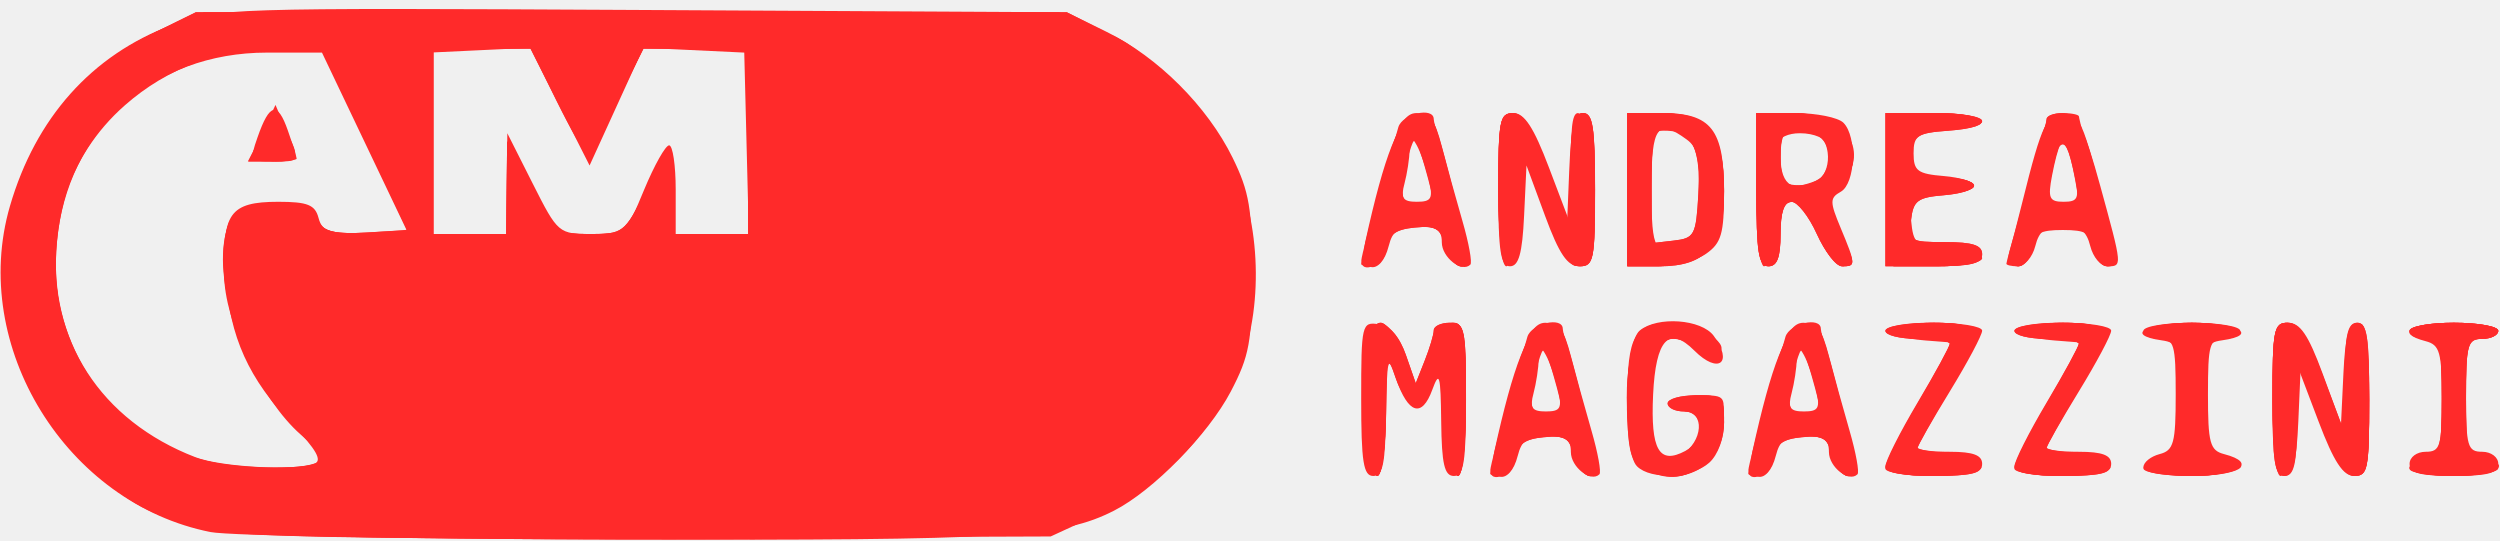
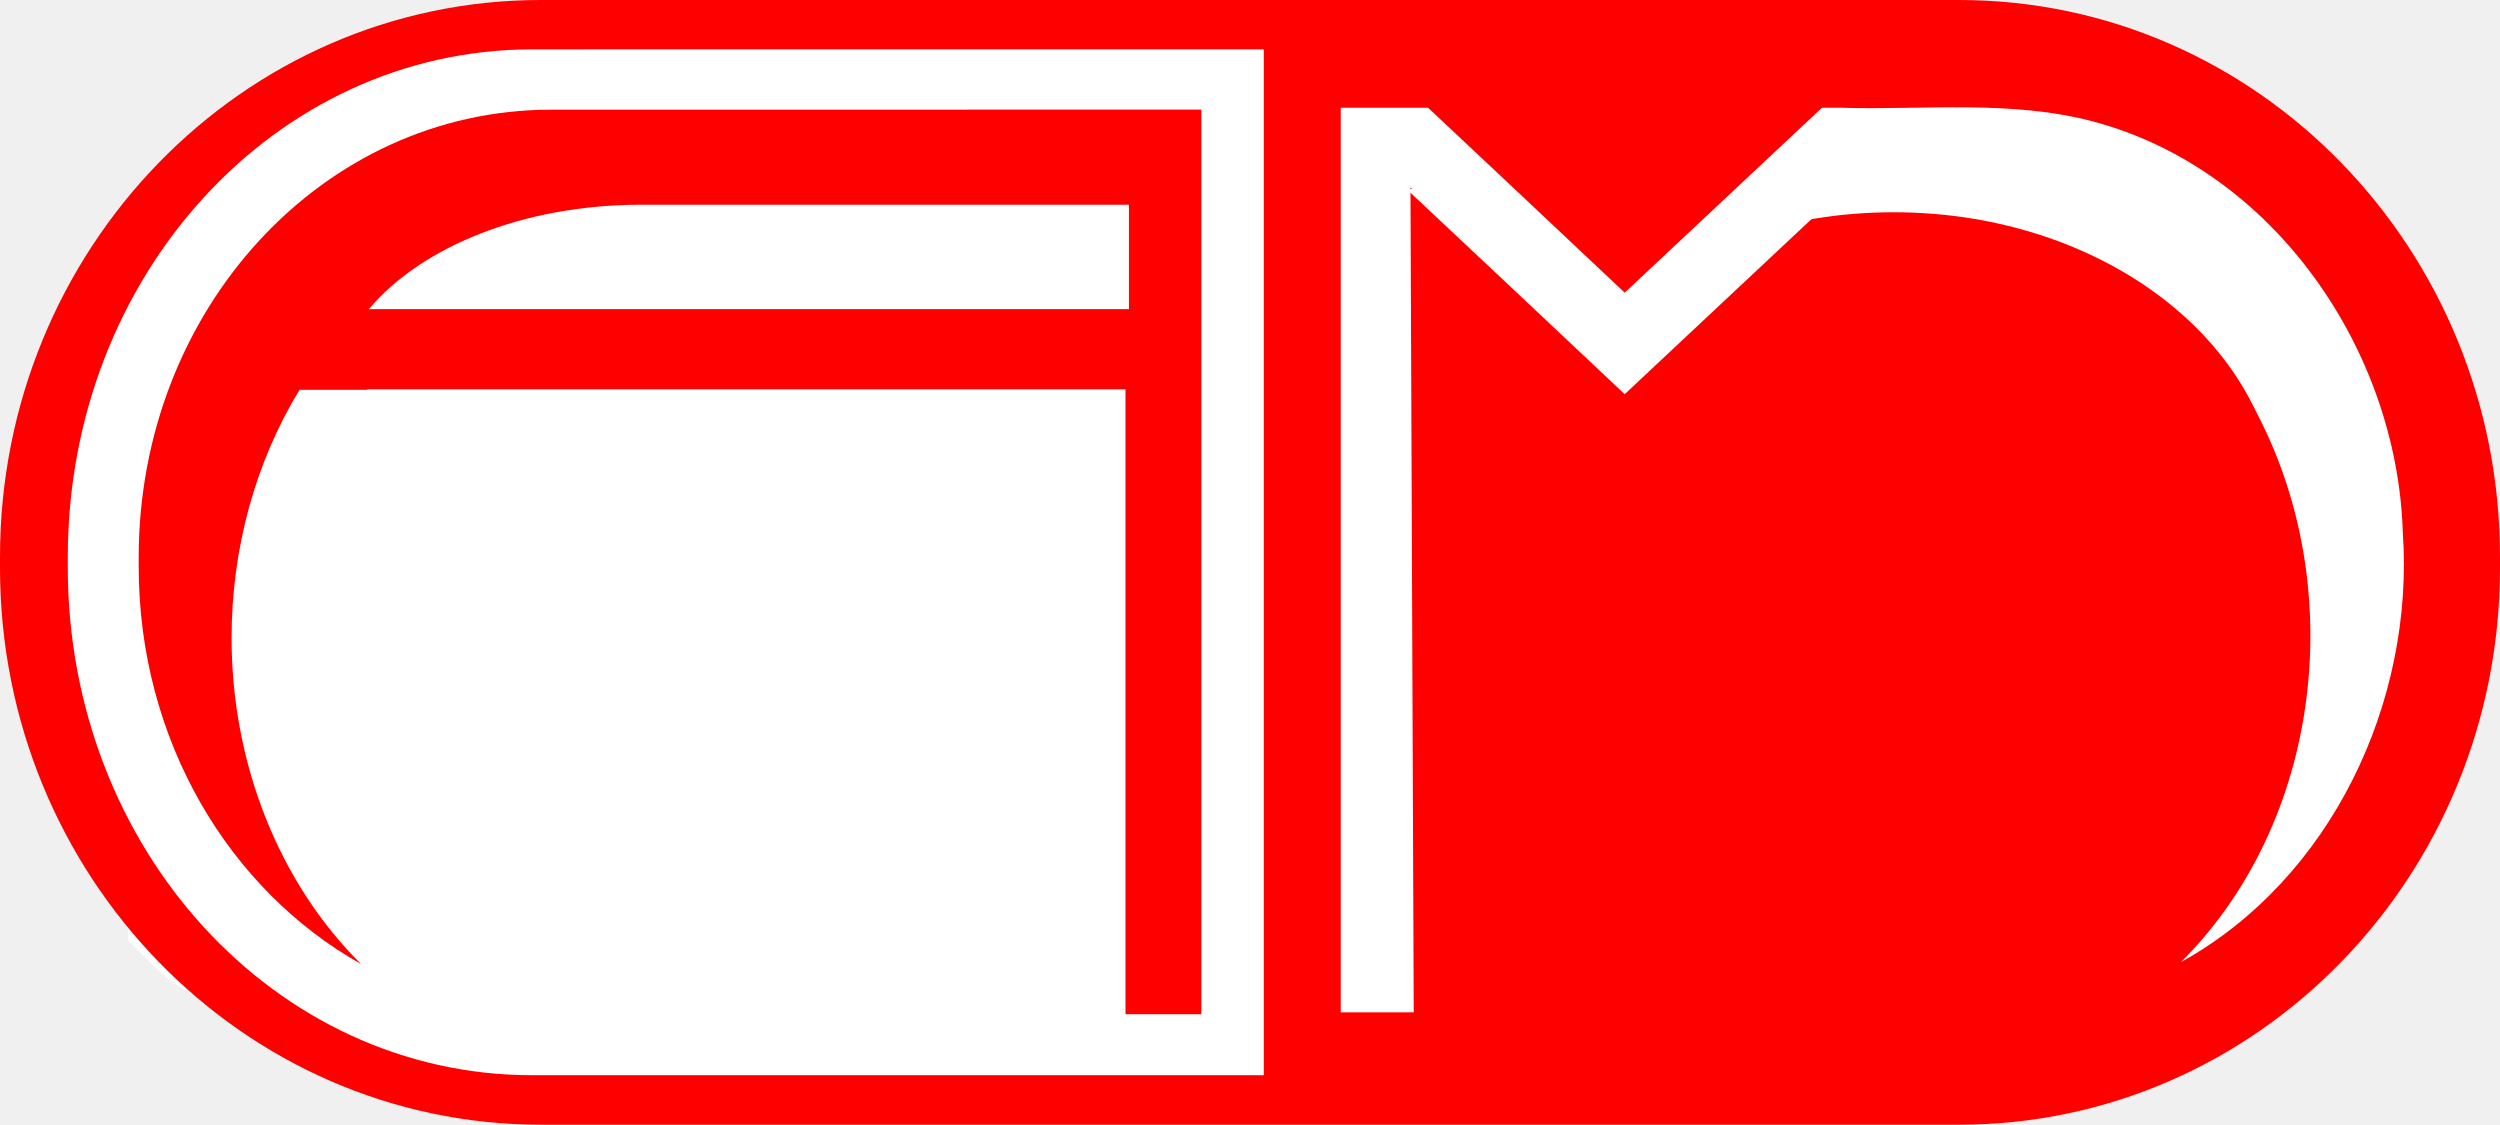
- <svg xmlns="http://www.w3.org/2000/svg" version="1.1" viewBox="0 0 310 67" xmlnsCc="http://creativecommons.org/ns#" xmlnsDc="http://purl.org/dc/elements/1.1/" xmlnsRdf="http://www.w3.org/1999/02/22-rdf-syntax-ns#">
-   <g transform="translate(-.21376 .021039)" fill="#ff2a2a">
-     <path d="m26.344 65.959c-17.923-3.546-29.945-23.059-24.9-40.414 3.182-10.945 10.155-18.754 20.052-22.457 5.666-2.12 6.598-2.15 58.381-1.871l52.623 0.283 4.974 2.448c6.344 3.122 12.457 9.234 15.578 15.578 2.081 4.229 2.445 6.398 2.433 14.474-0.013 8.319-0.344 10.126-2.66 14.54-2.783 5.302-9.627 12.284-14.46 14.753-6.485 3.313-13.14 3.707-60.664 3.597-25.96-0.06-49.071-0.48-51.357-0.932zm12.874-8.489c0.985-0.378 0.207-1.756-2.709-4.799-5.47-5.709-7.812-10.896-8.32-18.427-0.525-7.775 0.512-9.243 6.528-9.243 3.63 0 4.57 0.376 4.994 2 0.44 1.684 1.364 2 5.839 2h5.316l-10.728-22.5h-6.819c-14.166 0-24.792 9.597-26.055 23.532-1.09 12.02 5.418 22.107 17.19 26.642 3.17 1.222 12.364 1.717 14.765 0.796zm-7.067-40.472c1.48-4.245 2.488-4.473 3.752-0.848 0.604 1.731 1.097 3.306 1.097 3.499s-1.327 0.351-2.948 0.351c-2.842 0-2.91-0.108-1.901-3.002zm30.91 5.752 0.06-6.25 3.154 6.25c3.114 6.171 3.207 6.25 7.344 6.25 4.137 0 4.22-0.071 6.47-5.5 1.254-3.025 2.647-5.5 3.096-5.5 0.449 0 0.816 2.475 0.816 5.5v5.5h9.066l-0.566-22.5-12.517-0.596-6.662 14.596-7.346-14.5h-11.975v23h9l0.06-6.25zm105.94 26.68c0-9.246 0.073-9.559 2.166-9.25 1.442 0.213 2.573 1.49 3.384 3.82l1.218 3.5 1.116-2.815c0.614-1.548 1.116-3.236 1.116-3.75 0-0.514 0.9-0.935 2-0.935 1.86 0 2 0.667 2 9.5 0 7.778-0.272 9.5-1.5 9.5-1.177 0-1.517-1.452-1.579-6.75-0.068-5.805-0.222-6.358-1.1-3.95-1.29 3.539-2.982 3.024-4.515-1.375-1.122-3.219-1.197-2.958-1.25 4.325-0.045 6.197-0.357 7.75-1.556 7.75-1.229 0-1.5-1.73-1.5-9.57zm16.503 6.556c2.381-10.841 4.231-15.496 6.278-15.799 1.735-0.257 2.308 0.452 3.235 4 0.619 2.372 1.768 6.526 2.552 9.232 0.784 2.706 1.222 5.124 0.972 5.373-1.051 1.051-3.54-0.891-3.54-2.762 0-1.587-0.651-2.031-2.981-2.031-2.346 0-3.115 0.533-3.608 2.5-0.954 3.8-3.747 3.307-2.908-0.513zm7.881-7.737c-0.36-1.512-1.03-3.425-1.489-4.25-0.671-1.206-0.843-1.107-0.879 0.5-0.024 1.1-0.315 3.013-0.647 4.25-0.488 1.819-0.194 2.25 1.533 2.25 1.822 0 2.039-0.404 1.482-2.75zm9.816 9.55c-1.847-1.847-1.58-15.24 0.335-16.829 2.187-1.815 7.663-1.422 9.184 0.659 2.463 3.368 0.567 4.798-2.412 1.82-3.149-3.149-4.785-1.397-5.109 5.469-0.323 6.857 0.743 8.718 3.998 6.976 2.509-1.343 2.367-4.895-0.196-4.895-1.1 0-2-0.45-2-1s1.575-1 3.5-1c3.302 0 3.5 0.189 3.5 3.345 0 1.971-0.751 4.025-1.829 5-2.132 1.929-7.238 2.188-8.971 0.455zm14.303-1.813c2.381-10.841 4.231-15.496 6.278-15.799 1.735-0.257 2.308 0.452 3.235 4 0.619 2.372 1.768 6.526 2.552 9.232 0.784 2.706 1.222 5.124 0.972 5.373-1.051 1.051-3.54-0.891-3.54-2.762 0-1.587-0.651-2.031-2.981-2.031-2.346 0-3.115 0.533-3.608 2.5-0.954 3.8-3.747 3.307-2.908-0.513zm7.881-7.737c-0.36-1.512-1.03-3.425-1.489-4.25-0.671-1.206-0.843-1.107-0.879 0.5-0.024 1.1-0.315 3.013-0.647 4.25-0.488 1.819-0.194 2.25 1.533 2.25 1.822 0 2.039-0.404 1.482-2.75zm8.616 9.558c0-0.656 1.8-4.222 4-7.925s4-6.992 4-7.308c0-0.316-1.8-0.575-4-0.575s-4-0.45-4-1c0-0.556 2.667-1 6-1 3.3 0 6 0.442 6 0.982 0 0.54-1.8 3.923-4 7.518s-4 6.752-4 7.018c0 0.265 1.8 0.482 4 0.482 2.889 0 4 0.417 4 1.5 0 1.167-1.333 1.5-6 1.5-3.977 0-6-0.402-6-1.192zm16 0c0-0.656 1.8-4.222 4-7.925s4-6.992 4-7.308c0-0.316-1.8-0.575-4-0.575s-4-0.45-4-1c0-0.556 2.667-1 6-1 3.3 0 6 0.442 6 0.982 0 0.54-1.8 3.923-4 7.518s-4 6.752-4 7.018c0 0.265 1.8 0.482 4 0.482 2.889 0 4 0.417 4 1.5 0 1.167-1.333 1.5-6 1.5-3.977 0-6-0.402-6-1.192zm16 0.098c0-0.601 0.9-1.329 2-1.617 1.756-0.459 2-1.364 2-7.406 0-6.217-0.194-6.883-2-6.883-1.1 0-2-0.45-2-1 0-0.556 2.667-1 6-1s6 0.444 6 1c0 0.55-0.9 1-2 1-1.806 0-2 0.667-2 6.883 0 6.042 0.244 6.947 2 7.406 4.257 1.113 1.9 2.71-4 2.71-3.676 0-6-0.424-6-1.094zm16-8.406c0-8.746 0.154-9.5 1.946-9.5 1.475 0 2.504 1.513 4.25 6.25l2.304 6.25 0.298-6.25c0.222-4.661 0.667-6.25 1.75-6.25 1.168 0 1.452 1.861 1.452 9.5 0 8.598-0.177 9.5-1.862 9.5-1.379 0-2.526-1.751-4.422-6.75l-2.561-6.75-0.078 6.75c-0.061 5.299-0.4 6.75-1.578 6.75-1.228 0-1.5-1.722-1.5-9.5zm17 8c0-0.833 0.889-1.5 2-1.5 1.798 0 2-0.667 2-6.594 0-5.753-0.255-6.66-2-7.117-3.881-1.015-1.933-2.29 3.5-2.29 3.025 0 5.5 0.45 5.5 1s-0.9 1-2 1c-1.81 0-2 0.667-2 7s0.19 7 2 7c1.111 0 2 0.667 2 1.5 0 1.151-1.278 1.5-5.5 1.5s-5.5-0.348-5.5-1.5zm-129.5-27.513c2.381-10.841 4.231-15.496 6.278-15.799 1.735-0.257 2.308 0.452 3.235 4 0.619 2.372 1.768 6.526 2.552 9.232 0.784 2.706 1.222 5.124 0.972 5.373-1.051 1.051-3.54-0.891-3.54-2.762 0-1.587-0.651-2.031-2.981-2.031-2.346 0-3.115 0.533-3.608 2.5-0.954 3.8-3.747 3.307-2.908-0.513zm7.881-7.737c-0.36-1.512-1.03-3.425-1.489-4.25-0.671-1.206-0.843-1.107-0.879 0.5-0.024 1.1-0.315 3.013-0.647 4.25-0.488 1.819-0.194 2.25 1.533 2.25 1.822 0 2.039-0.404 1.482-2.75zm8.616 1.25c0-8.598 0.177-9.5 1.862-9.5 1.379 0 2.526 1.751 4.422 6.75l2.561 6.75 0.078-6.75c0.061-5.299 0.4-6.75 1.578-6.75 1.228 0 1.5 1.722 1.5 9.5 0 8.746-0.154 9.5-1.946 9.5-1.475 0-2.504-1.513-4.25-6.25l-2.304-6.25-0.298 6.25c-0.222 4.661-0.667 6.25-1.75 6.25-1.168 0-1.452-1.861-1.452-9.5zm16 0v-9.5h4.345c6.062 0 7.655 2.033 7.655 9.772 0 5.185-0.338 6.351-2.223 7.671-1.222 0.856-3.922 1.557-6 1.557h-3.777zm8.81 0.53c0.244-4.298-0.065-5.744-1.441-6.75-3.611-2.64-4.369-1.637-4.369 5.786v7.066l2.75-0.316c2.581-0.297 2.769-0.652 3.06-5.786zm7.19-0.53v-9.5h4.8c2.64 0 5.34 0.54 6 1.2 1.724 1.724 1.5 7.533-0.33 8.557-1.373 0.768-1.373 1.231 0 4.518 1.867 4.467 1.876 4.726 0.182 4.726-0.741 0-2.16-1.8-3.152-4s-2.41-4-3.152-4c-0.906 0-1.348 1.311-1.348 4 0 2.889-0.417 4-1.5 4-1.228 0-1.5-1.722-1.5-9.5zm7.418-1.107c0.87-0.334 1.582-1.636 1.582-2.893 0-2.219-1.677-3.5-4.582-3.5-0.954 0-1.418 1.145-1.418 3.5 0 3.551 0.999 4.205 4.418 2.893zm8.582 1.107v-9.5h6c6.827 0 8.204 1.726 1.75 2.192-3.785 0.274-4.25 0.581-4.25 2.808 0 2.167 0.499 2.541 3.75 2.81 2.062 0.171 3.75 0.706 3.75 1.19s-1.688 1.019-3.75 1.19c-3.256 0.269-3.792 0.673-4.066 3.06-0.304 2.645-0.142 2.75 4.25 2.75 3.392 0 4.566 0.386 4.566 1.5 0 1.167-1.333 1.5-6 1.5h-6zm15.373 7.75c0.279-0.963 1.01-3.775 1.624-6.25 2.418-9.754 3.087-11.13 5.253-10.807 1.663 0.248 2.503 1.933 4.388 8.807 2.771 10.104 2.762 10 0.881 10-0.815 0-1.763-1.125-2.108-2.5-0.481-1.917-1.276-2.5-3.411-2.5s-2.929 0.582-3.411 2.5c-0.345 1.375-1.324 2.5-2.176 2.5-1.001 0-1.369-0.618-1.04-1.75zm8.09-9.5c-0.725-3.385-1.215-4.373-1.819-3.667-0.196 0.229-0.635 1.879-0.975 3.667-0.535 2.813-0.342 3.25 1.436 3.25 1.794 0 1.966-0.412 1.358-3.25z" />
-     <path d="m26 65.639c-7.676-1.738-10.942-3.701-16.77-10.077-6.181-6.763-8.706-13.433-8.585-22.678 0.157-12 7.322-23.264 18.195-28.604l5.66-2.78h108l4.715 2.41c6.381 3.261 12.244 9.098 15.453 15.381 3.777 7.396 4.343 18.051 1.377 25.911-2.975 7.882-9.454 14.792-17.244 18.389l-6.301 2.909-49.5 0.192c-36.502 0.142-50.944-0.135-55-1.053zm13.358-8.223c1.182-0.454 0.765-1.248-1.871-3.562-4.845-4.254-9.486-14.006-9.486-19.932 0-7.259 0.507-7.922 6.057-7.922 3.346 0 5.113 0.482 5.715 1.558 0.65 1.161 2.153 1.48 5.896 1.25l5.024-0.308-10.57-22.5h-5.383c-7.308 0-13.756 2.383-19.044 7.037-14.579 12.833-10.01 37.077 8.215 43.591 3.738 1.336 12.812 1.799 15.448 0.787zm-6.654-40.922 1.672-3.506 1.312 3.12c1.706 4.058 1.778 3.891-1.672 3.891h-2.984zm30.344 6.756 0.048-5.75 2.968 5.75c2.912 5.641 3.049 5.75 7.245 5.75 4.157 0 4.351-0.147 6.923-5.25l2.646-5.25 0.061 5.25 0.061 5.25h10v-23h-13.019l-3.205 6.5c-1.763 3.575-3.462 6.5-3.776 6.5s-2.024-2.946-3.799-6.547l-3.229-6.547-12.472 0.595-0.566 22.5h10.066zm106.95 26.177c0-8.386 0.206-9.533 1.661-9.25 0.914 0.178 2.212 1.898 2.884 3.823l1.222 3.5 1.116-2.815c0.614-1.548 1.116-3.236 1.116-3.75 0-0.514 0.9-0.935 2-0.935 1.86 0 2 0.667 2 9.5 0 5.667-0.404 9.5-1 9.5-0.574 0-1.035-3.304-1.082-7.75-0.08-7.584-0.112-7.68-1.503-4.5-0.782 1.788-2.03 3.25-2.774 3.25s-1.822-1.462-2.395-3.25c-0.924-2.879-1.054-2.366-1.145 4.5-0.058 4.432-0.53 7.75-1.102 7.75-0.597 0-1-3.858-1-9.573zm15.016 8.823c9e-3 -0.412 1.065-4.575 2.347-9.25 1.905-6.946 2.715-8.557 4.429-8.812 2.224-0.331 1.994-0.87 5.551 13.062 1.241 4.862 1.254 5.75 0.082 5.75-0.762 0-1.675-1.149-2.027-2.554-0.54-2.153-1.132-2.506-3.769-2.25-2.367 0.23-3.206 0.851-3.447 2.554-0.284 1.998-3.204 3.381-3.165 1.5zm8.979-7c-3e-3 -0.412-0.525-2.55-1.161-4.75-1.093-3.785-1.195-3.865-1.895-1.5-1.415 4.782-1.078 7 1.061 7 1.1 0 1.998-0.338 1.994-0.75zm9.756 6.67c-1.412-0.822-1.75-2.42-1.75-8.27 0-8.161 0.869-9.65 5.629-9.65 3.372 0 7.707 3.055 5.418 3.818-0.672 0.224-1.722-0.093-2.334-0.705-3.284-3.284-6.713 0.102-6.713 6.631 0 5.08 2.186 8.181 4.691 6.655 2.709-1.651 2.972-5.398 0.378-5.398-1.138 0-2.07-0.45-2.07-1s1.575-1 3.5-1c3.302 0 3.5 0.189 3.5 3.345 0 5.508-5.36 8.423-10.25 5.575zm13.266 0.33c9e-3 -0.412 1.065-4.575 2.347-9.25 1.905-6.946 2.715-8.557 4.429-8.812 2.224-0.331 1.994-0.87 5.551 13.062 1.241 4.862 1.254 5.75 0.082 5.75-0.762 0-1.675-1.149-2.027-2.554-0.54-2.153-1.132-2.506-3.769-2.25-2.367 0.23-3.206 0.851-3.447 2.554-0.284 1.998-3.204 3.381-3.165 1.5zm8.979-7c-3e-3 -0.412-0.525-2.55-1.161-4.75-1.093-3.785-1.195-3.865-1.895-1.5-1.415 4.782-1.078 7 1.061 7 1.1 0 1.998-0.338 1.994-0.75zm8.006 6.675c0-0.592 1.8-4.158 4-7.925s4-7.108 4-7.425-1.8-0.576-4-0.576-4-0.45-4-1 2.475-1 5.5-1c6.723 0 6.894 0.784 2 9.135-1.925 3.284-3.5 6.146-3.5 6.358s1.653 0.526 3.673 0.696c2.02 0.171 3.857 0.873 4.083 1.56 0.298 0.908-1.254 1.25-5.673 1.25-3.674 0-6.083-0.426-6.083-1.075zm16 0c0-0.592 1.8-4.158 4-7.925s4-7.108 4-7.425-1.8-0.576-4-0.576-4-0.45-4-1 2.475-1 5.5-1c6.723 0 6.894 0.784 2 9.135-1.925 3.284-3.5 6.146-3.5 6.358s1.653 0.526 3.673 0.696c2.02 0.171 3.857 0.873 4.083 1.56 0.298 0.908-1.254 1.25-5.673 1.25-3.674 0-6.083-0.426-6.083-1.075zm16 0.145c0-0.512 1.012-1.074 2.25-1.25 2.089-0.297 2.25-0.822 2.25-7.32s-0.161-7.023-2.25-7.32c-4.639-0.659-2.023-2.18 3.75-2.18s8.389 1.522 3.75 2.18c-2.089 0.297-2.25 0.822-2.25 7.32s0.161 7.023 2.25 7.32c4.639 0.659 2.023 2.18-3.75 2.18-3.3 0-6-0.419-6-0.93zm16-8.57c0-8.643 0.17-9.5 1.887-9.5 1.41 0 2.533 1.706 4.445 6.75l2.558 6.75 0.055-6.75c0.044-5.309 0.376-6.75 1.556-6.75 1.228 0 1.5 1.722 1.5 9.5 0 8.511-0.189 9.5-1.815 9.5-1.334 0-2.461-1.79-4.25-6.75l-2.435-6.75-0.296 6.75c-0.224 5.104-0.65 6.75-1.75 6.75-1.17 0-1.454-1.855-1.454-9.5zm17 8.617c0-0.486 0.9-1.119 2-1.406 1.763-0.461 2-1.364 2-7.617 0-6.427-0.188-7.094-2-7.094-1.1 0-2-0.45-2-1s2.475-1 5.5-1 5.5 0.45 5.5 1-0.9 1-2 1c-1.822 0-2 0.667-2 7.5s0.178 7.5 2 7.5c1.1 0 2 0.45 2 1s-2.475 1-5.5 1-5.5-0.398-5.5-0.883zm-129.98-25.867c9e-3 -0.412 1.065-4.575 2.347-9.25 1.905-6.946 2.715-8.557 4.429-8.812 2.224-0.331 1.994-0.87 5.551 13.062 1.241 4.862 1.254 5.75 0.082 5.75-0.762 0-1.675-1.149-2.027-2.554-0.54-2.153-1.132-2.506-3.769-2.25-2.367 0.23-3.206 0.851-3.447 2.554-0.284 1.998-3.204 3.381-3.165 1.5zm8.979-7c-3e-3 -0.412-0.525-2.55-1.161-4.75-1.093-3.785-1.195-3.865-1.895-1.5-1.415 4.782-1.078 7 1.061 7 1.1 0 1.998-0.338 1.994-0.75zm8.006-1.75c0-8.52 0.188-9.5 1.82-9.5 1.352 0 2.492 1.865 4.435 7.25l2.616 7.25 0.065-7.25c0.051-5.749 0.375-7.25 1.565-7.25 1.228 0 1.5 1.722 1.5 9.5 0 8.664-0.167 9.5-1.899 9.5-1.456 0-2.563-1.806-4.75-7.75l-2.851-7.75-0.292 7.75c-0.418 11.095-2.208 9.676-2.208-1.75zm16 0v-9.5h4.443c5.703 0 7.557 2.385 7.557 9.723 0 6.698-2.224 9.277-8 9.277h-4zm8.805 0.669c0.327-5.716-0.852-8.169-3.928-8.169-1.66 0-1.878 0.82-1.878 7.066v7.066l2.75-0.316c2.571-0.296 2.77-0.663 3.055-5.648zm7.195-0.669v-9.5h4.429c4.992 0 7.571 1.874 7.571 5.5 0 1.296-0.742 3.099-1.649 4.006-1.531 1.531-1.531 1.894 0 5.105 1.994 4.181 2.008 4.389 0.3 4.389-0.741 0-2.16-1.8-3.152-4s-2.41-4-3.152-4c-0.906 0-1.348 1.311-1.348 4 0 2.889-0.417 4-1.5 4-1.228 0-1.5-1.722-1.5-9.5zm7.838-1.378c0.736-0.466 1.186-1.922 1-3.235-0.248-1.756-1.065-2.471-3.087-2.703-2.545-0.293-2.75-0.051-2.75 3.25 0 3.681 1.743 4.649 4.838 2.688zm8.162 1.378v-9.5h6c6.827 0 8.204 1.726 1.75 2.192-3.803 0.275-4.283 0.597-4.566 3.058-0.299 2.601-0.096 2.75 3.75 2.75 5.111 0 5.367 1.772 0.316 2.19-3.256 0.269-3.792 0.673-4.066 3.06-0.304 2.645-0.142 2.75 4.25 2.75 3.392 0 4.566 0.386 4.566 1.5 0 1.167-1.333 1.5-6 1.5h-6zm15 9.181c0-0.175 0.643-2.538 1.429-5.25 0.786-2.712 1.936-6.872 2.555-9.244 0.931-3.566 1.496-4.258 3.262-4 2.149 0.314 2.132 0.27 6.227 16.562 0.386 1.537 0.119 2.25-0.845 2.25-0.776 0-1.693-1.125-2.038-2.5-0.493-1.963-1.264-2.5-3.589-2.5s-3.097 0.537-3.589 2.5c-0.345 1.375-1.254 2.5-2.019 2.5-0.765 0-1.392-0.143-1.392-0.319zm8.522-10.432c-0.717-3.84-1.209-4.901-1.933-4.167-0.226 0.229-0.726 2.104-1.111 4.167-0.639 3.419-0.504 3.75 1.522 3.75s2.161-0.331 1.522-3.75z" />
-     <path d="m28.076 65.866c-10.407-1.727-19.253-8.246-24.241-17.866-3.436-6.625-3.783-18.433-0.778-26.441 2.659-7.084 9.124-14.005 16.443-17.602l5-2.457h53c60.571 0 58.66-0.245 68.145 8.725 7.28 6.885 9.809 13 9.835 23.775 0.016 6.828-0.423 9.4-2.235 13.076-5.243 10.64-13.754 16.99-25.275 18.86-7.91 1.283-92.094 1.225-99.894-0.069zm12.156-8.432c0.311-0.311-1.387-2.574-3.772-5.029-6.413-6.598-10.224-18.645-7.853-24.824 0.846-2.205 9.934-2.224 11.166-0.023 0.653 1.168 2.167 1.481 6.035 1.25l5.163-0.308-10.989-22.762-7.241 0.473c-15.252 0.996-24.648 10.156-25.548 24.907-0.933 15.297 10.202 26.882 25.837 26.882 3.65 0 6.891-0.255 7.203-0.566zm-7.639-40.614 1.644-3.18 1.346 2.43c1.939 3.501 1.764 3.93-1.609 3.93h-3.026zm30.455 6.43 0.048-5.75 2.968 5.75c2.912 5.641 3.049 5.75 7.245 5.75 4.157 0 4.351-0.147 6.923-5.25l2.646-5.25 0.061 5.25 0.061 5.25h10v-23h-12.972l-6.803 13.494-6.654-13.494h-13.571v23h10zm106.95 26.25c0-7.529 0.294-9.5 1.417-9.5 0.779 0 2.075 1.913 2.881 4.25l1.464 4.25 1.149-3c0.632-1.65 1.346-3.562 1.588-4.25s1.128-1.25 1.97-1.25c1.268 0 1.531 1.636 1.531 9.5 0 5.667-0.404 9.5-1 9.5-0.578 0-1.041-3.482-1.097-8.25l-0.097-8.25-1.538 3.75c-0.846 2.062-2.108 3.75-2.804 3.75s-1.713-1.688-2.261-3.75c-0.896-3.373-1.006-2.921-1.099 4.5-0.06 4.764-0.526 8.25-1.103 8.25-0.596 0-1-3.833-1-9.5zm15 9.23c0-0.295 3.762-14.152 4.61-16.98 0.503-1.677 4.39-2.557 4.39-0.993 0 0.416 1.082 4.691 2.405 9.5 1.916 6.963 2.123 8.743 1.019 8.743-0.762 0-1.675-1.149-2.027-2.554-0.54-2.153-1.132-2.506-3.769-2.25-2.367 0.23-3.206 0.851-3.447 2.554-0.176 1.238-0.963 2.25-1.75 2.25s-1.43-0.122-1.43-0.27zm8.994-7.98c-3e-3 -0.688-0.525-3.05-1.161-5.25-1.093-3.785-1.195-3.865-1.895-1.5-1.484 5.018-1.089 8 1.061 8 1.1 0 1.998-0.562 1.994-1.25zm9.577 6.679c-1.099-1.099-1.571-3.483-1.571-7.929 0-7.188 1.44-9.5 5.916-9.5 1.526 0 3.588 0.9 4.584 2 2.036 2.249 0.576 2.689-2.517 0.757-3.423-2.138-5.438 0.106-5.778 6.436-0.328 6.091 1.2 8.447 4.747 7.322 2.446-0.776 2.917-5.515 0.548-5.515-0.825 0-1.5-0.45-1.5-1s1.35-1 3-1c2.613 0 3 0.358 3 2.777 0 6.122-6.458 9.622-10.429 5.651zm13.429 1.301c0-0.295 3.762-14.152 4.61-16.98 0.503-1.677 4.39-2.557 4.39-0.993 0 0.416 1.082 4.691 2.405 9.5 1.916 6.963 2.123 8.743 1.019 8.743-0.762 0-1.675-1.149-2.027-2.554-0.54-2.153-1.132-2.506-3.769-2.25-2.367 0.23-3.206 0.851-3.447 2.554-0.176 1.238-0.963 2.25-1.75 2.25s-1.43-0.122-1.43-0.27zm8.994-7.98c-3e-3 -0.688-0.525-3.05-1.161-5.25-1.093-3.785-1.195-3.865-1.895-1.5-1.484 5.018-1.089 8 1.061 8 1.1 0 1.998-0.562 1.994-1.25zm8.006 7.338c0-0.502 1.8-4.034 4-7.85 2.2-3.816 4-7.23 4-7.588s-1.575-0.65-3.5-0.65-3.5-0.45-3.5-1 2.25-1 5-1c6.283 0 6.39 1.105 0.965 10l-3.964 6.5 4.5 0.305c6.656 0.451 5.463 2.195-1.5 2.195-3.3 0-6-0.41-6-0.912zm16 0c0-0.502 1.8-4.034 4-7.85 2.2-3.816 4-7.23 4-7.588s-1.575-0.65-3.5-0.65-3.5-0.45-3.5-1 2.25-1 5-1c6.283 0 6.39 1.105 0.965 10l-3.964 6.5 4.5 0.305c6.656 0.451 5.463 2.195-1.5 2.195-3.3 0-6-0.41-6-0.912zm17 0.029c0-0.486 0.9-1.119 2-1.406 1.763-0.461 2-1.364 2-7.617 0-6.427-0.188-7.094-2-7.094-1.1 0-2-0.45-2-1s2.25-1 5-1 5 0.45 5 1-0.9 1-2 1c-1.812 0-2 0.667-2 7.094 0 6.253 0.237 7.156 2 7.617 3.738 0.978 2.019 2.29-3 2.29-2.75 0-5-0.398-5-0.883zm15-8.617c0-8.646 0.17-9.5 1.888-9.5 1.467 0 2.527 1.84 4.75 8.245l2.862 8.245 0.29-8.245c0.404-11.478 2.21-10.453 2.21 1.256 0 8.416-0.202 9.5-1.767 9.5-1.306 0-2.546-2.154-4.75-8.25l-2.983-8.25-0.29 8.25c-0.404 11.483-2.21 10.461-2.21-1.25zm17 8.5c0-0.55 0.9-1 2-1 1.822 0 2-0.667 2-7.5s-0.178-7.5-2-7.5c-1.1 0-2-0.45-2-1s2.475-1 5.5-1 5.5 0.45 5.5 1-0.9 1-2 1c-1.822 0-2 0.667-2 7.5s0.178 7.5 2 7.5c1.1 0 2 0.45 2 1s-2.475 1-5.5 1-5.5-0.45-5.5-1zm-130-25.27c0-0.295 3.762-14.152 4.61-16.98 0.503-1.677 4.39-2.557 4.39-0.993 0 0.416 1.082 4.691 2.405 9.5 1.916 6.963 2.123 8.743 1.019 8.743-0.762 0-1.675-1.149-2.027-2.554-0.54-2.153-1.132-2.506-3.769-2.25-2.367 0.23-3.206 0.851-3.447 2.554-0.176 1.238-0.963 2.25-1.75 2.25s-1.43-0.122-1.43-0.27zm8.994-7.98c-3e-3 -0.688-0.525-3.05-1.161-5.25-1.093-3.785-1.195-3.865-1.895-1.5-1.484 5.018-1.089 8 1.061 8 1.1 0 1.998-0.562 1.994-1.25zm8.006-1.25c0-8.428 0.2-9.5 1.773-9.5 1.307 0 2.425 1.907 4.25 7.25l2.477 7.25 0.294-7.25c0.225-5.546 0.636-7.25 1.75-7.25 1.173 0 1.456 1.849 1.456 9.5 0 8.613-0.175 9.5-1.87 9.5-1.427 0-2.595-1.952-4.937-8.25l-3.067-8.25-0.063 8.25c-0.037 4.791-0.482 8.25-1.063 8.25-0.596 0-1-3.833-1-9.5zm16 0v-9.5h4c5.842 0 8 2.563 8 9.5s-2.158 9.5-8 9.5h-4zm7.066 6.465c1.536-0.822 1.934-2.118 1.934-6.3 0-5.51-1.181-7.665-4.2-7.665-1.573 0-1.8 0.944-1.8 7.5 0 7.719 0.434 8.409 4.066 6.465zm8.934-6.465v-9.5h4.429c6.846 0 9.903 4.766 5.897 9.193-1.566 1.731-1.566 2.078 0 5.363 2.029 4.254 2.041 4.444 0.283 4.444-0.765 0-2.112-1.8-2.992-4-0.88-2.2-2.279-4-3.109-4-1.093 0-1.508 1.102-1.508 4 0 2.889-0.417 4-1.5 4-1.228 0-1.5-1.722-1.5-9.5zm8.88-2.276c1.341-2.507-0.443-5.224-3.43-5.224-2.134 0-2.45 0.452-2.45 3.5 0 3.053 0.315 3.5 2.465 3.5 1.356 0 2.893-0.799 3.415-1.776zm8.12 2.276v-9.5h5.5c3.025 0 5.5 0.45 5.5 1s-2.025 1-4.5 1c-4.333 0-4.5 0.111-4.5 3 0 2.833 0.222 3 4 3 2.2 0 4 0.45 4 1s-1.829 1-4.063 1c-3.982 0-4.057 0.065-3.75 3.25 0.294 3.05 0.574 3.269 4.563 3.558 6.198 0.448 5.204 2.192-1.25 2.192h-5.5zm16.554 0.75c1.331-4.812 2.426-9.088 2.433-9.5 7e-3 -0.412 0.895-0.75 1.974-0.75 1.449 0 2.233 1.046 3 4 0.571 2.2 1.514 5.828 2.094 8.062 0.58 2.234 1.304 4.709 1.607 5.5 0.332 0.866-0.06 1.438-0.986 1.438-0.846 0-1.681-1.012-1.857-2.25-0.244-1.719-1.079-2.323-3.535-2.561-2.735-0.264-3.312 0.072-3.858 2.25-0.353 1.408-1.239 2.561-1.968 2.561-1.016 0-0.761-2.038 1.096-8.75zm6.028-2.462c-0.683-4.27-1.214-5.489-2.036-4.667-0.25 0.25-0.757 2.35-1.128 4.667-0.624 3.904-0.508 4.213 1.582 4.213s2.206-0.308 1.582-4.213z" />
-     <path d="m24 65.082c-9.485-2.96-17.545-10.592-21.054-19.935-2.795-7.442-2.439-18.555 0.807-25.187 3.072-6.277 9.707-12.75 16.247-15.852l5.5-2.608h106l5.641 2.771c6.592 3.237 13.149 9.945 16.183 16.554 3.258 7.098 3.047 18.813-0.473 26.324-3.224 6.879-9.466 13.32-15.702 16.203-4.555 2.106-5.726 2.153-57.649 2.33-29.15 0.1-54.125-0.17-55.5-0.599zm15.846-7.665c0.891-0.283-0.37-2.304-3.728-5.979-6.519-7.132-9.858-17.739-7.511-23.856 0.836-2.179 10.2-2.248 11.031-0.082 0.415 1.081 2.107 1.5 6.052 1.5 3.012 0 5.326-0.378 5.143-0.839-0.183-0.462-2.583-5.636-5.333-11.5l-5-10.66-6.59-4.035e-4c-18.811-0.001-31.267 16.726-25.869 34.74 3.763 12.56 19.231 20.67 31.805 16.676zm-7.846-38.726c0-0.72 0.607-2.139 1.349-3.153 1.26-1.724 1.421-1.638 2.448 1.309 1.038 2.978 0.963 3.153-1.349 3.153-1.35 0-2.448-0.587-2.448-1.309zm31.048 4.559 0.048-5.75 2.968 5.75c2.947 5.709 3 5.75 7.471 5.75 4.462 0 4.526-0.049 6.902-5.25l2.399-5.25 0.082 5.25 0.082 5.25h10v-23l-13.5 0.005-6.174 13.495-6.755-13.5h-13.571v23h10zm106.95 26.25c0-7.529 0.294-9.5 1.417-9.5 0.779 0 2.075 1.913 2.881 4.25l1.464 4.25 1.149-3c0.632-1.65 1.346-3.562 1.588-4.25s1.128-1.25 1.97-1.25c1.268 0 1.531 1.636 1.531 9.5 0 5.667-0.404 9.5-1 9.5-0.578 0-1.041-3.482-1.097-8.25l-0.097-8.25-1.551 3.784c-1.829 4.462-3.157 4.368-4.859-0.344-1.174-3.249-1.247-2.984-1.319 4.81-0.044 4.783-0.496 8.25-1.076 8.25-0.596 0-1-3.833-1-9.5zm15.285 8.199c0.332-0.866 1.079-3.402 1.659-5.636 0.58-2.234 1.523-5.862 2.094-8.062 0.716-2.759 1.585-4 2.799-4 1.366 0 2.254 1.88 3.961 8.391 1.21 4.615 2.201 8.89 2.201 9.5 0 2.123-1.788 1.092-2.411-1.391-0.516-2.055-1.234-2.5-4.039-2.5-2.736 0-3.475 0.43-3.731 2.172-0.176 1.194-0.954 2.381-1.729 2.636-0.951 0.314-1.213-0.047-0.805-1.109zm8.2-9.949c-0.936-5.761-2.093-6.654-2.918-2.254-0.376 2.005-0.931 4.289-1.232 5.075-0.392 1.021 0.221 1.429 2.147 1.429 2.612 0 2.674-0.13 2.004-4.25zm10.17 9.421c-2.251-2.487-2.309-13.374-0.084-15.6 2.003-2.003 6.803-2.03 8.449-0.047 1.753 2.112 0.609 2.886-1.926 1.302-3.475-2.17-5.541-0.031-5.899 6.108-0.34 5.826 0.999 8.324 4.218 7.864 2.604-0.372 3.684-5.798 1.154-5.798-0.862 0-1.566-0.45-1.566-1s1.409-1 3.131-1c3.059 0 3.117 0.086 2.523 3.747-0.962 5.929-6.443 8.354-9.999 4.425zm13.63 0.528c0.332-0.866 1.079-3.402 1.659-5.636 0.58-2.234 1.523-5.862 2.094-8.062 0.716-2.759 1.585-4 2.799-4 1.366 0 2.254 1.88 3.961 8.391 1.21 4.615 2.201 8.89 2.201 9.5 0 2.123-1.788 1.092-2.411-1.391-0.516-2.055-1.234-2.5-4.039-2.5-2.736 0-3.475 0.43-3.731 2.172-0.176 1.194-0.954 2.381-1.729 2.636-0.951 0.314-1.213-0.047-0.805-1.109zm8.2-9.949c-0.936-5.761-2.093-6.654-2.918-2.254-0.376 2.005-0.931 4.289-1.232 5.075-0.392 1.021 0.221 1.429 2.147 1.429 2.612 0 2.674-0.13 2.004-4.25zm9.518 9.5c2e-3 -0.963 1.768-4.675 3.924-8.25l3.921-6.5-3.924-0.307c-5.682-0.445-4.825-2.192 1.076-2.192 6.234 0 6.319 0.809 1 9.5-2.2 3.594-4 6.752-4 7.018 0 0.265 1.8 0.482 4 0.482s4 0.45 4 1-2.25 1-5 1c-4.096 0-4.999-0.316-4.997-1.75zm16 0c2e-3 -0.963 1.768-4.675 3.924-8.25l3.921-6.5-3.924-0.307c-5.682-0.445-4.825-2.192 1.076-2.192 6.234 0 6.319 0.809 1 9.5-2.2 3.594-4 6.752-4 7.018 0 0.265 1.8 0.482 4 0.482s4 0.45 4 1-2.25 1-5 1c-4.096 0-4.999-0.316-4.997-1.75zm15.997 0.75c0-0.55 0.9-1 2-1 1.822 0 2-0.667 2-7.5s-0.178-7.5-2-7.5c-1.1 0-2-0.45-2-1s2.25-1 5-1 5 0.45 5 1-0.9 1-2 1c-1.822 0-2 0.667-2 7.5s0.178 7.5 2 7.5c1.1 0 2 0.45 2 1s-2.25 1-5 1-5-0.45-5-1zm15-8.5c0-8.416 0.202-9.5 1.767-9.5 1.306 0 2.546 2.154 4.75 8.25l2.983 8.25 0.29-8.25c0.406-11.525 2.21-10.444 2.21 1.323 0 8.507-0.191 9.537-1.716 9.243-1.105-0.213-2.68-2.94-4.423-7.663-1.489-4.033-2.966-7.592-3.284-7.91-0.318-0.318-0.577 3.098-0.577 7.589 0 4.778-0.415 8.167-1 8.167-0.596 0-1-3.833-1-9.5zm17 8.5c0-0.55 0.9-1 2-1 1.822 0 2-0.667 2-7.5s-0.178-7.5-2-7.5c-1.1 0-2-0.45-2-1s2.475-1 5.5-1 5.5 0.45 5.5 1-1.145 1-2.544 1c-2.518 0-2.541 0.073-2.25 7.25 0.27 6.653 0.479 7.276 2.544 7.57 4.445 0.631 2.136 2.18-3.25 2.18-3.025 0-5.5-0.45-5.5-1zm-129.71-26.301c0.332-0.866 1.079-3.402 1.659-5.636 0.58-2.234 1.523-5.862 2.094-8.062 0.716-2.759 1.585-4 2.799-4 1.366 0 2.254 1.88 3.961 8.391 1.21 4.615 2.201 8.89 2.201 9.5 0 2.123-1.788 1.092-2.411-1.391-0.516-2.055-1.234-2.5-4.039-2.5-2.736 0-3.475 0.43-3.731 2.172-0.176 1.194-0.954 2.381-1.729 2.636-0.951 0.314-1.213-0.047-0.805-1.109zm8.2-9.949c-0.936-5.761-2.093-6.654-2.918-2.254-0.376 2.005-0.931 4.289-1.232 5.075-0.392 1.021 0.221 1.429 2.147 1.429 2.612 0 2.674-0.13 2.004-4.25zm8.515 1.677c0-8.418 0.202-9.534 1.676-9.25 1.059 0.204 2.634 2.971 4.279 7.519 1.432 3.958 2.853 7.446 3.159 7.751 0.305 0.305 0.347-3.045 0.092-7.446-0.321-5.549-0.117-8.001 0.665-8.001 0.759 0 1.129 3.112 1.129 9.5 0 12.222-1.565 12.572-5.577 1.25l-2.923-8.25-0.29 8.25c-0.406 11.525-2.21 10.444-2.21-1.323zm16 0.073v-9.5h3.809c5.722 0 7.425 1.769 7.964 8.278 0.413 4.981 0.188 5.852-2.11 8.15-1.796 1.796-3.643 2.572-6.118 2.572h-3.545v-9.5zm7.8 6.3c0.66-0.66 1.2-3.801 1.2-6.981 0-5.296-0.205-5.832-2.443-6.394-1.344-0.337-2.919-0.319-3.5 0.04-1.145 0.707-1.484 12.775-0.39 13.868 1.061 1.061 3.826 0.774 5.133-0.533zm8.2-6.3v-9.5h4.345c6.665 0 9.886 4.878 6.032 9.136-1.495 1.652-1.496 2.111-8e-3 5.829 1.205 3.012 1.3 4.033 0.373 4.025-0.683-0.006-2.011-1.842-2.952-4.081-2.237-5.324-5.144-5.143-5.6 0.349-0.171 2.058-0.733 3.742-1.25 3.742-0.52 0-0.94-4.24-0.94-9.5zm9.07-2.084c1.889-2.276-0.079-4.916-3.665-4.916-2.955 0-4.177 2.046-3.021 5.058 0.74 1.928 5.043 1.837 6.686-0.142zm7.93 2.084v-9.5h5.5c3.025 0 5.5 0.45 5.5 1s-2.025 1-4.5 1c-4.333 0-4.5 0.111-4.5 3 0 2.833 0.222 3 4 3 2.2 0 4 0.45 4 1s-1.8 1-4 1c-3.905 0-4 0.083-4 3.5 0 3.482 0.024 3.5 4.5 3.5 2.475 0 4.5 0.45 4.5 1s-2.475 1-5.5 1h-5.5zm16.595 0.757c1.323-4.809 2.405-9.084 2.405-9.5s0.9-0.757 2-0.757 2 0.193 2 0.428 1.093 4.51 2.428 9.5c1.905 7.119 2.135 9.072 1.07 9.072-0.747 0-1.502-1.012-1.678-2.25-0.262-1.844-0.951-2.25-3.82-2.25s-3.558 0.406-3.82 2.25c-0.176 1.238-0.921 2.25-1.655 2.25-1.033 0-0.79-1.983 1.07-8.743zm6.035-3.257c-0.563-2.75-1.327-5-1.696-5-0.618 0-1.897 5.821-1.922 8.75-6e-3 0.688 1.036 1.25 2.316 1.25 2.262 0 2.298-0.139 1.302-5z" />
+ <svg xmlns="http://www.w3.org/2000/svg" width="145.255" height="65.348" viewBox="0 0 38.432 17.29" xmlnsV="https://vecta.io/nano">
+   <defs>
+     <clipPath id="A">
+       <path d="M33.742 18.236v3.555c.415-.542.069-.064 2.074-2.73l.607-.824zm25.088 0l-.877 1.291-11.355 15.188c-5.574 7.21 1.814-2.517-4.754 6.172-1.249 1.692-1.51 1.791-1.846 2.703.223.385.514.795.973 1.344.043.051.14-.039.199-.008.397.214.762.486 1.141.73l3.623 2.484.186.133c.543-.111 1.29.469 1.629.857.797.202 1.775.558 1.559 1.188-1.694 4.932-3.911 9.759-6.789 14.115h4.994c3.72-2.555 3.434-1.738 4.494-7.555l-.156-1.195c-.044-.381.235.763.166 1.141l-.01.055.121.928c.064.614.035 2.795.035 2.93l-.029 3.697H83.65V18.236zM47.748 49.131l-.482-.117c-.046-.01-.093-.012-.139-.021.131.092.258.19.391.279.511.343.492.159.23-.141zm-.621-.139l-1.008-.719c-.147.03-.278.107-.383.256-.053.075-.102.153-.154.229.519.054 1.033.132 1.545.234zm-9.014-10.635l.646 2.006c.619 1.676.751 2.384 1.236 3.223.093-.421.138-.835-.018-1.229-.736-1.863-1.306-3.113-1.865-4zm-4.371 23.309v2.768h.313l.021-2.533-.334-.234zm3.889 2.707c.007.022.031.039.041.061h.061c-.029-.018-.073-.043-.102-.061z" fill="red" fill-opacity="1" fill-rule="nonzero" stroke="none" />
+     </clipPath>
+     <clipPath id="B">
+       <path d="M31.455 16.541c.249.471.484.95.664 1.451l1.416 4.072c.349-.452.076-.071 2.281-3.004l1.859-2.52zm22.41 8.512l-7.268 9.662c-5.574 7.21 1.814-2.517-4.754 6.172-1.249 1.692-1.51 1.791-1.846 2.703.223.385.514.795.973 1.344.043.051.14-.039.199-.008.397.214.762.486 1.141.73l3.623 2.484.186.133c.543-.111 1.29.469 1.629.857.797.202 1.775.558 1.559 1.188l-.576 1.604h5.135zm-6.117 24.078l-.482-.117c-.046-.01-.093-.012-.139-.021l.391.279c.511.343.492.159.23-.141zm-.621-.139l-1.008-.719c-.147.03-.278.107-.383.256l-.154.229 1.545.234zm-9.014-10.635l.646 2.006c.619 1.676.751 2.384 1.236 3.223.093-.421.138-.835-.018-1.229-.736-1.863-1.306-3.113-1.865-4z" fill="red" fill-opacity="1" fill-rule="nonzero" stroke="none" />
+     </clipPath>
+     <clipPath id="C">
+       <path d="M10.756 49.971v12.611h19.332l-1.502-4.793-1.004-.943c-.816-.82-1.543-1.737-2.17-2.709-1.254-1.943-1.868-3.045-2.354-4.166z" fill="red" fill-opacity="1" fill-rule="nonzero" stroke="none" />
+     </clipPath>
+   </defs>
+   <g transform="translate(-111.181 -102.525)">
+     <g fill="#fff" transform="matrix(.264583 0 0 .264583 110.3018 102.2301)">
+       <path d="M45.518 64.301c-.382-.11-3.148-.255-6.197-.325l-5.578-.198c-.04-.04.967-1.388 2.237-2.996 1.646-2.084 2.482-2.996 2.912-3.176.491-.205.603-.352.603-.785s1.459-2.354 7.637-10.064L57.949 33.24l3.179-3.988.843-.055.843-.055v-1.045c0-1.038.01-1.057 1.552-3.018l1.608-2.029c.031-.031.491.767 1.024 1.773 1.234 2.332 2.048 3.398 2.956 3.871.637.332 1.035.376 3.346.372 2.287-.004 2.716-.052 3.344-.376.98-.505 1.833-1.702 2.787-3.91 1.163-2.691 2.852-5.997 3.245-6.354.325-.295.35-.282.554.288.118.328.26 1.334.317 2.236l.103 1.639-3.685 5.032c-3.186 4.35-17.075 21.915-21.387 27.047l-4.783 5.694-3.325 3.959-2.13.09c-1.293.055-2.401.012-2.82-.108z" clip-path="url(#A)" />
+       <path d="M34.08 50.059c-3.046-4.092-4.376-6.838-5.45-11.251l-.562-2.31.447-.369c.246-.203 2.735-2.342 5.531-4.753l5.222-4.379c.076.002.259.265.409.583.526 1.124 1.169 1.312 4.429 1.3 3.773-.014 6.47-.228 6.356-.504a355.54 355.54 0 0 0-1.793-3.741l-1.708-3.533 3.225-2.251 3.403-2.31c.114-.038.196 2.249.228 6.374l.05 6.433-3.597 4.471-8.929 11.159-5.533 6.909c-.154.169-.564-.266-1.727-1.828z" clip-path="url(#B)" />
+       <path d="M26.571 62.276c-1.337-.71-3.833-1.483-4.7-1.456-.374.011-.43.044-.181.104.825.198.553.369-1.044.654-2.299.411-2.413.406-2.084-.09.518-.78 2.301-1.386 2.557-.869.051.102.072.084.047-.039-.053-.267-2.163-1.444-3.489-1.947-.766-.29-1.168-.333-2.169-.23-1.224.126-1.226.127-.416.231.648.083.743.136.466.26-.701.315-2.031-.381-3.464-1.815l-1.34-1.34v-1.4-1.4l1.477-1.484 1.477-1.484 1.346 1.257c3.428 3.201 8.519 5.767 12.511 6.304l2.483.334.947.127-1.816 2.305c-.999 1.268-1.872 2.296-1.941 2.285s-.369-.149-.667-.307z" clip-path="url(#C)" />
+     </g>
+     <rect width="38.432" height="17.29" x="111.181" y="102.525" rx="8.315" ry="8.561" fill="red" />
+     <path d="M119.359 103.284c-3.953 0-7.136 3.483-7.136 7.808v.154c0 4.326 3.183 7.808 7.136 7.808h11.25v-15.771z" fill="#fff" />
+     <path d="M119.654 104.211c-3.513 0-6.341 3.071-6.341 6.885v.136c0 2.668 1.385 4.971 3.419 6.114a5.667 6.591 0 0 1-1.991-5.016 5.667 6.591 0 0 1 1.045-3.813h1.041v-.007h11.656v9.606h1.166v-13.906zm1.383 1.461h7.499v1.605h-11.684c.804-.957 2.373-1.605 4.185-1.605z" fill="red" />
+     <g fill="#fff">
+       <path d="M140.405 105.643h-7.499v1.605h11.684c-.804-.957-2.373-1.605-4.185-1.605z" />
+       <path d="M131.792 104.181v13.906h1.166l.007-12.376 3.526 2.77 9.163.007c1.664 2.714 1.332 6.558-.946 8.828 2.315-1.283 3.591-4.005 3.411-6.606-.086-2.805-1.979-5.567-4.744-6.313-1.274-.342-2.602-.177-3.905-.216h-7.679z" />
+     </g>
+     <g fill="red">
+       <ellipse cx="140.291" cy="110.453" rx="5.927" ry="4.665" />
+       <path d="M132.916 118.604l-.026-6.599-.026-6.599 3.626 3.278 3.626 3.278-3.6 3.321z" />
+     </g>
+     <path d="M132.803 105.431l3.353.006 3.353.006-1.676 1.571-1.676 1.571-1.676-1.578z" fill="#fff" />
+     <path d="M132.803 103.87l3.353.006 3.353.006-1.676 1.571-1.676 1.571-1.676-1.578z" fill="red" />
  </g>
</svg>
